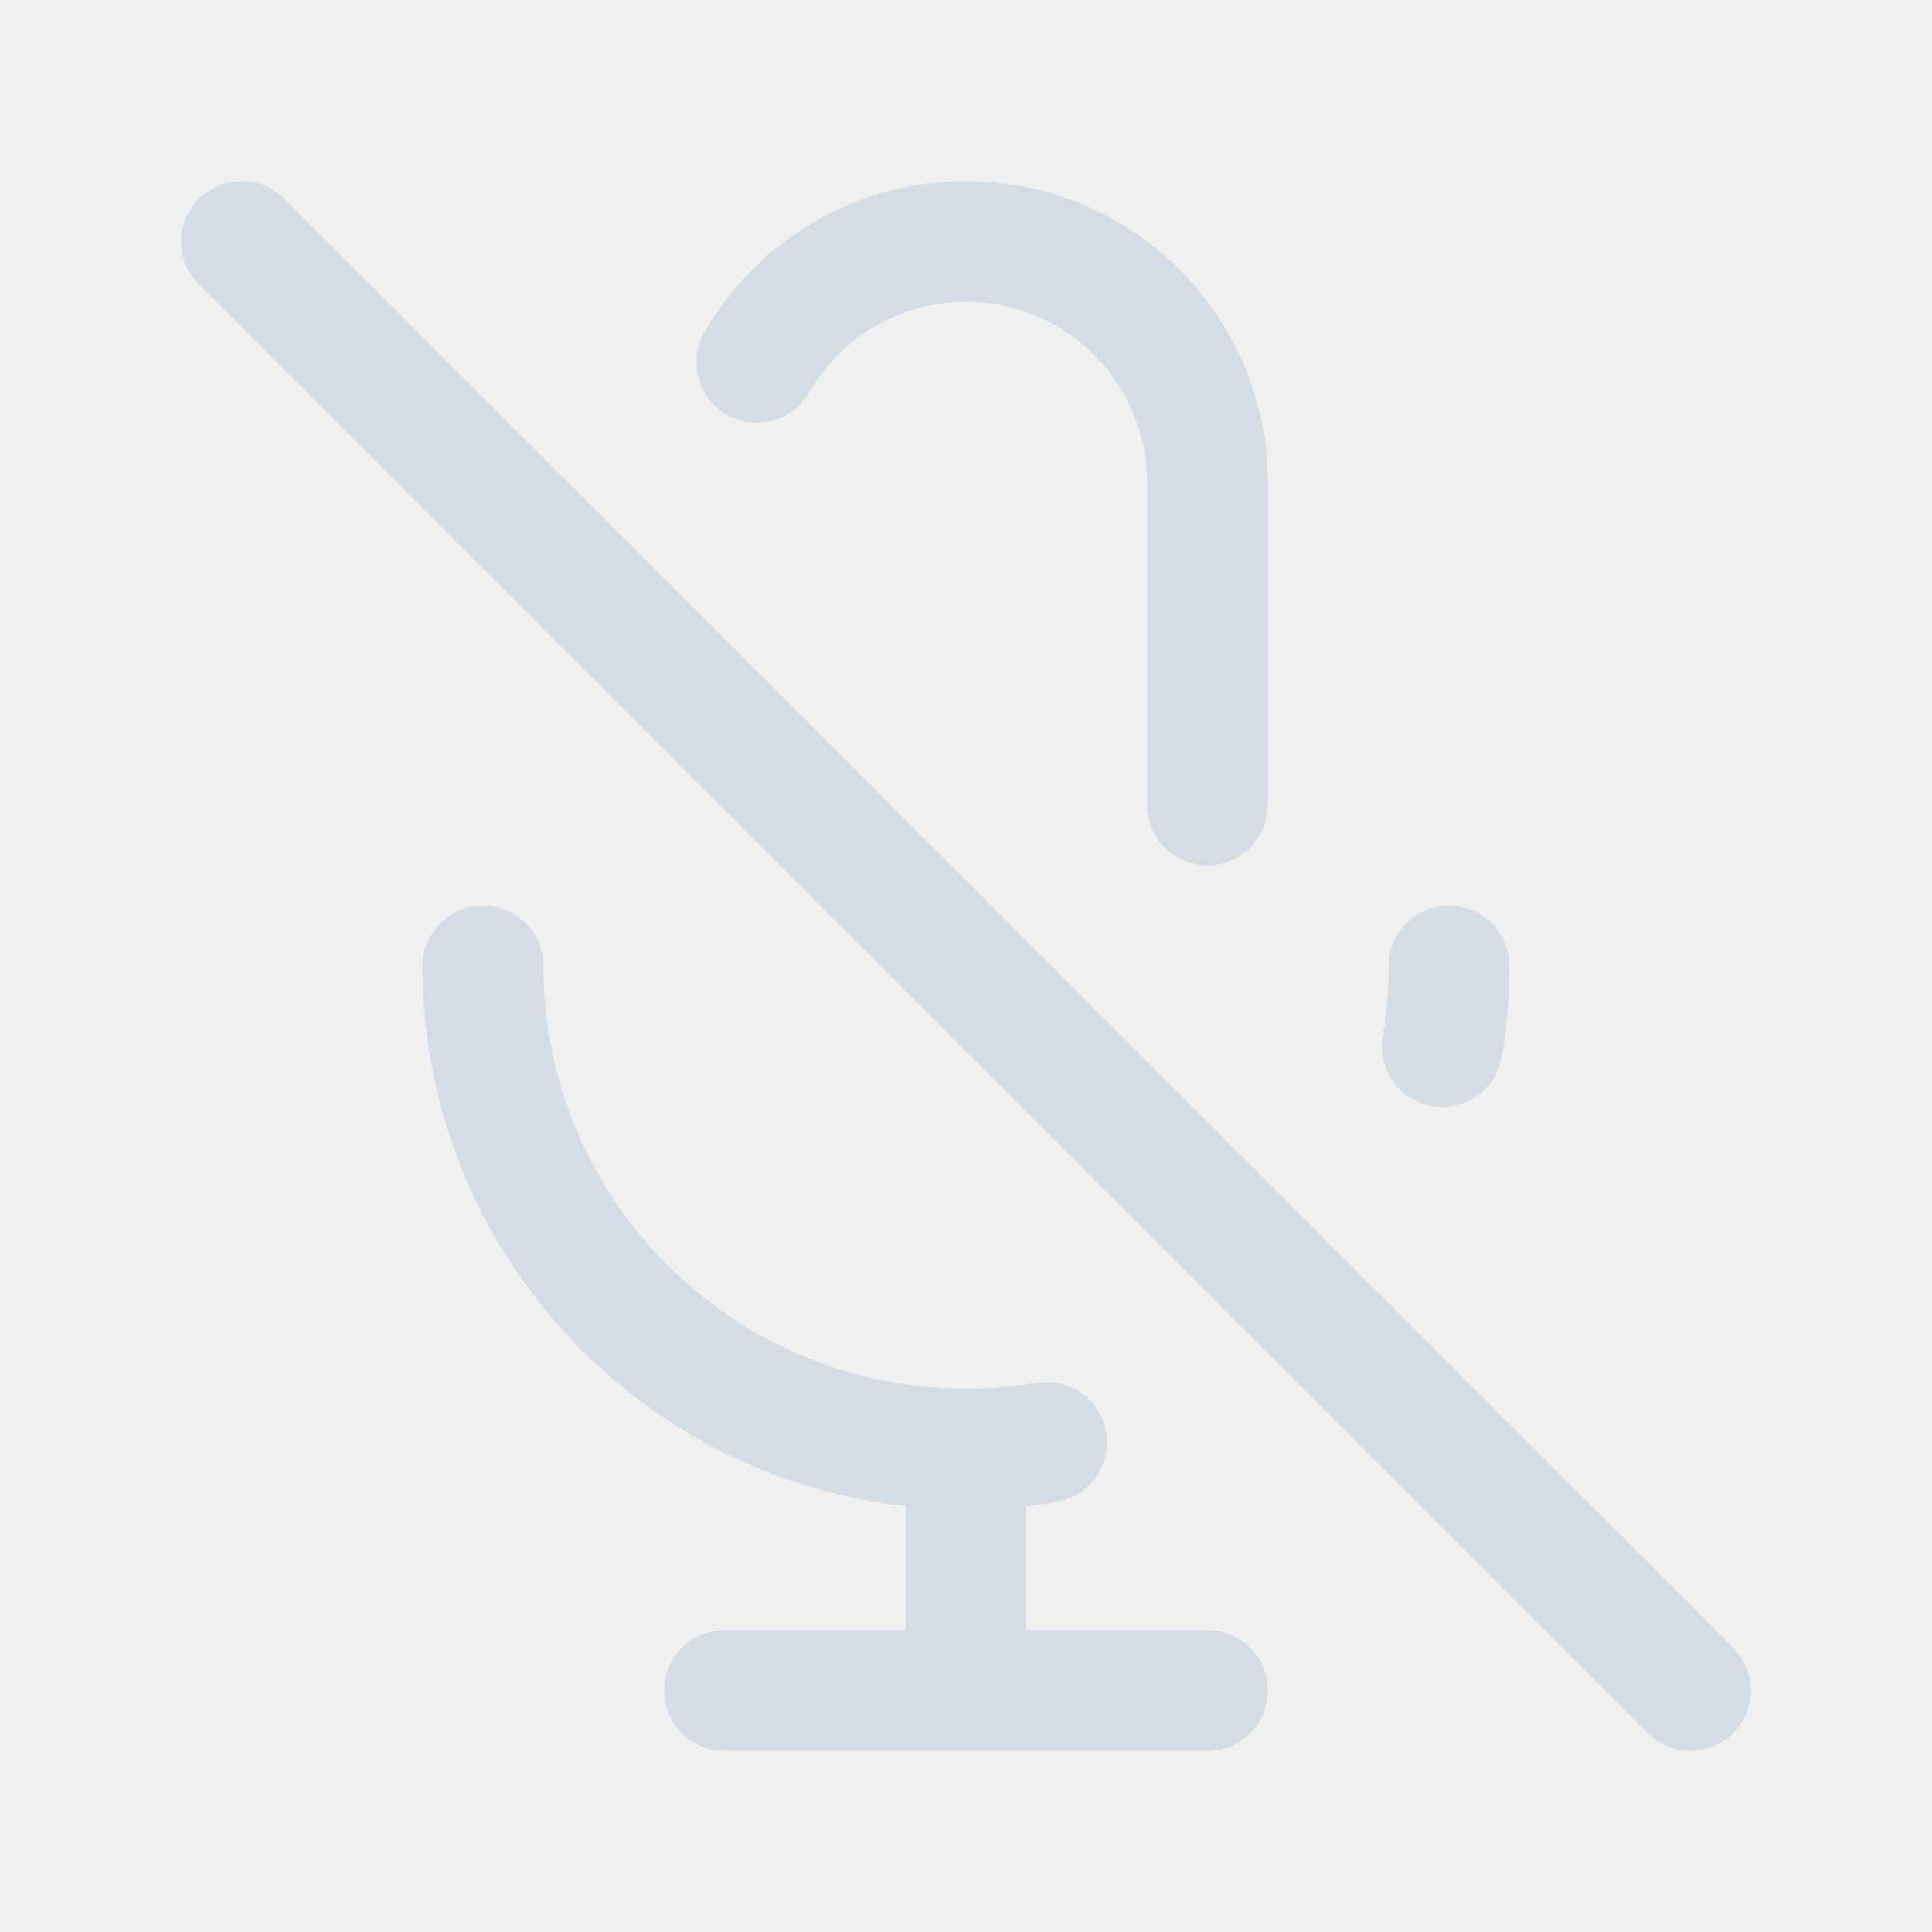
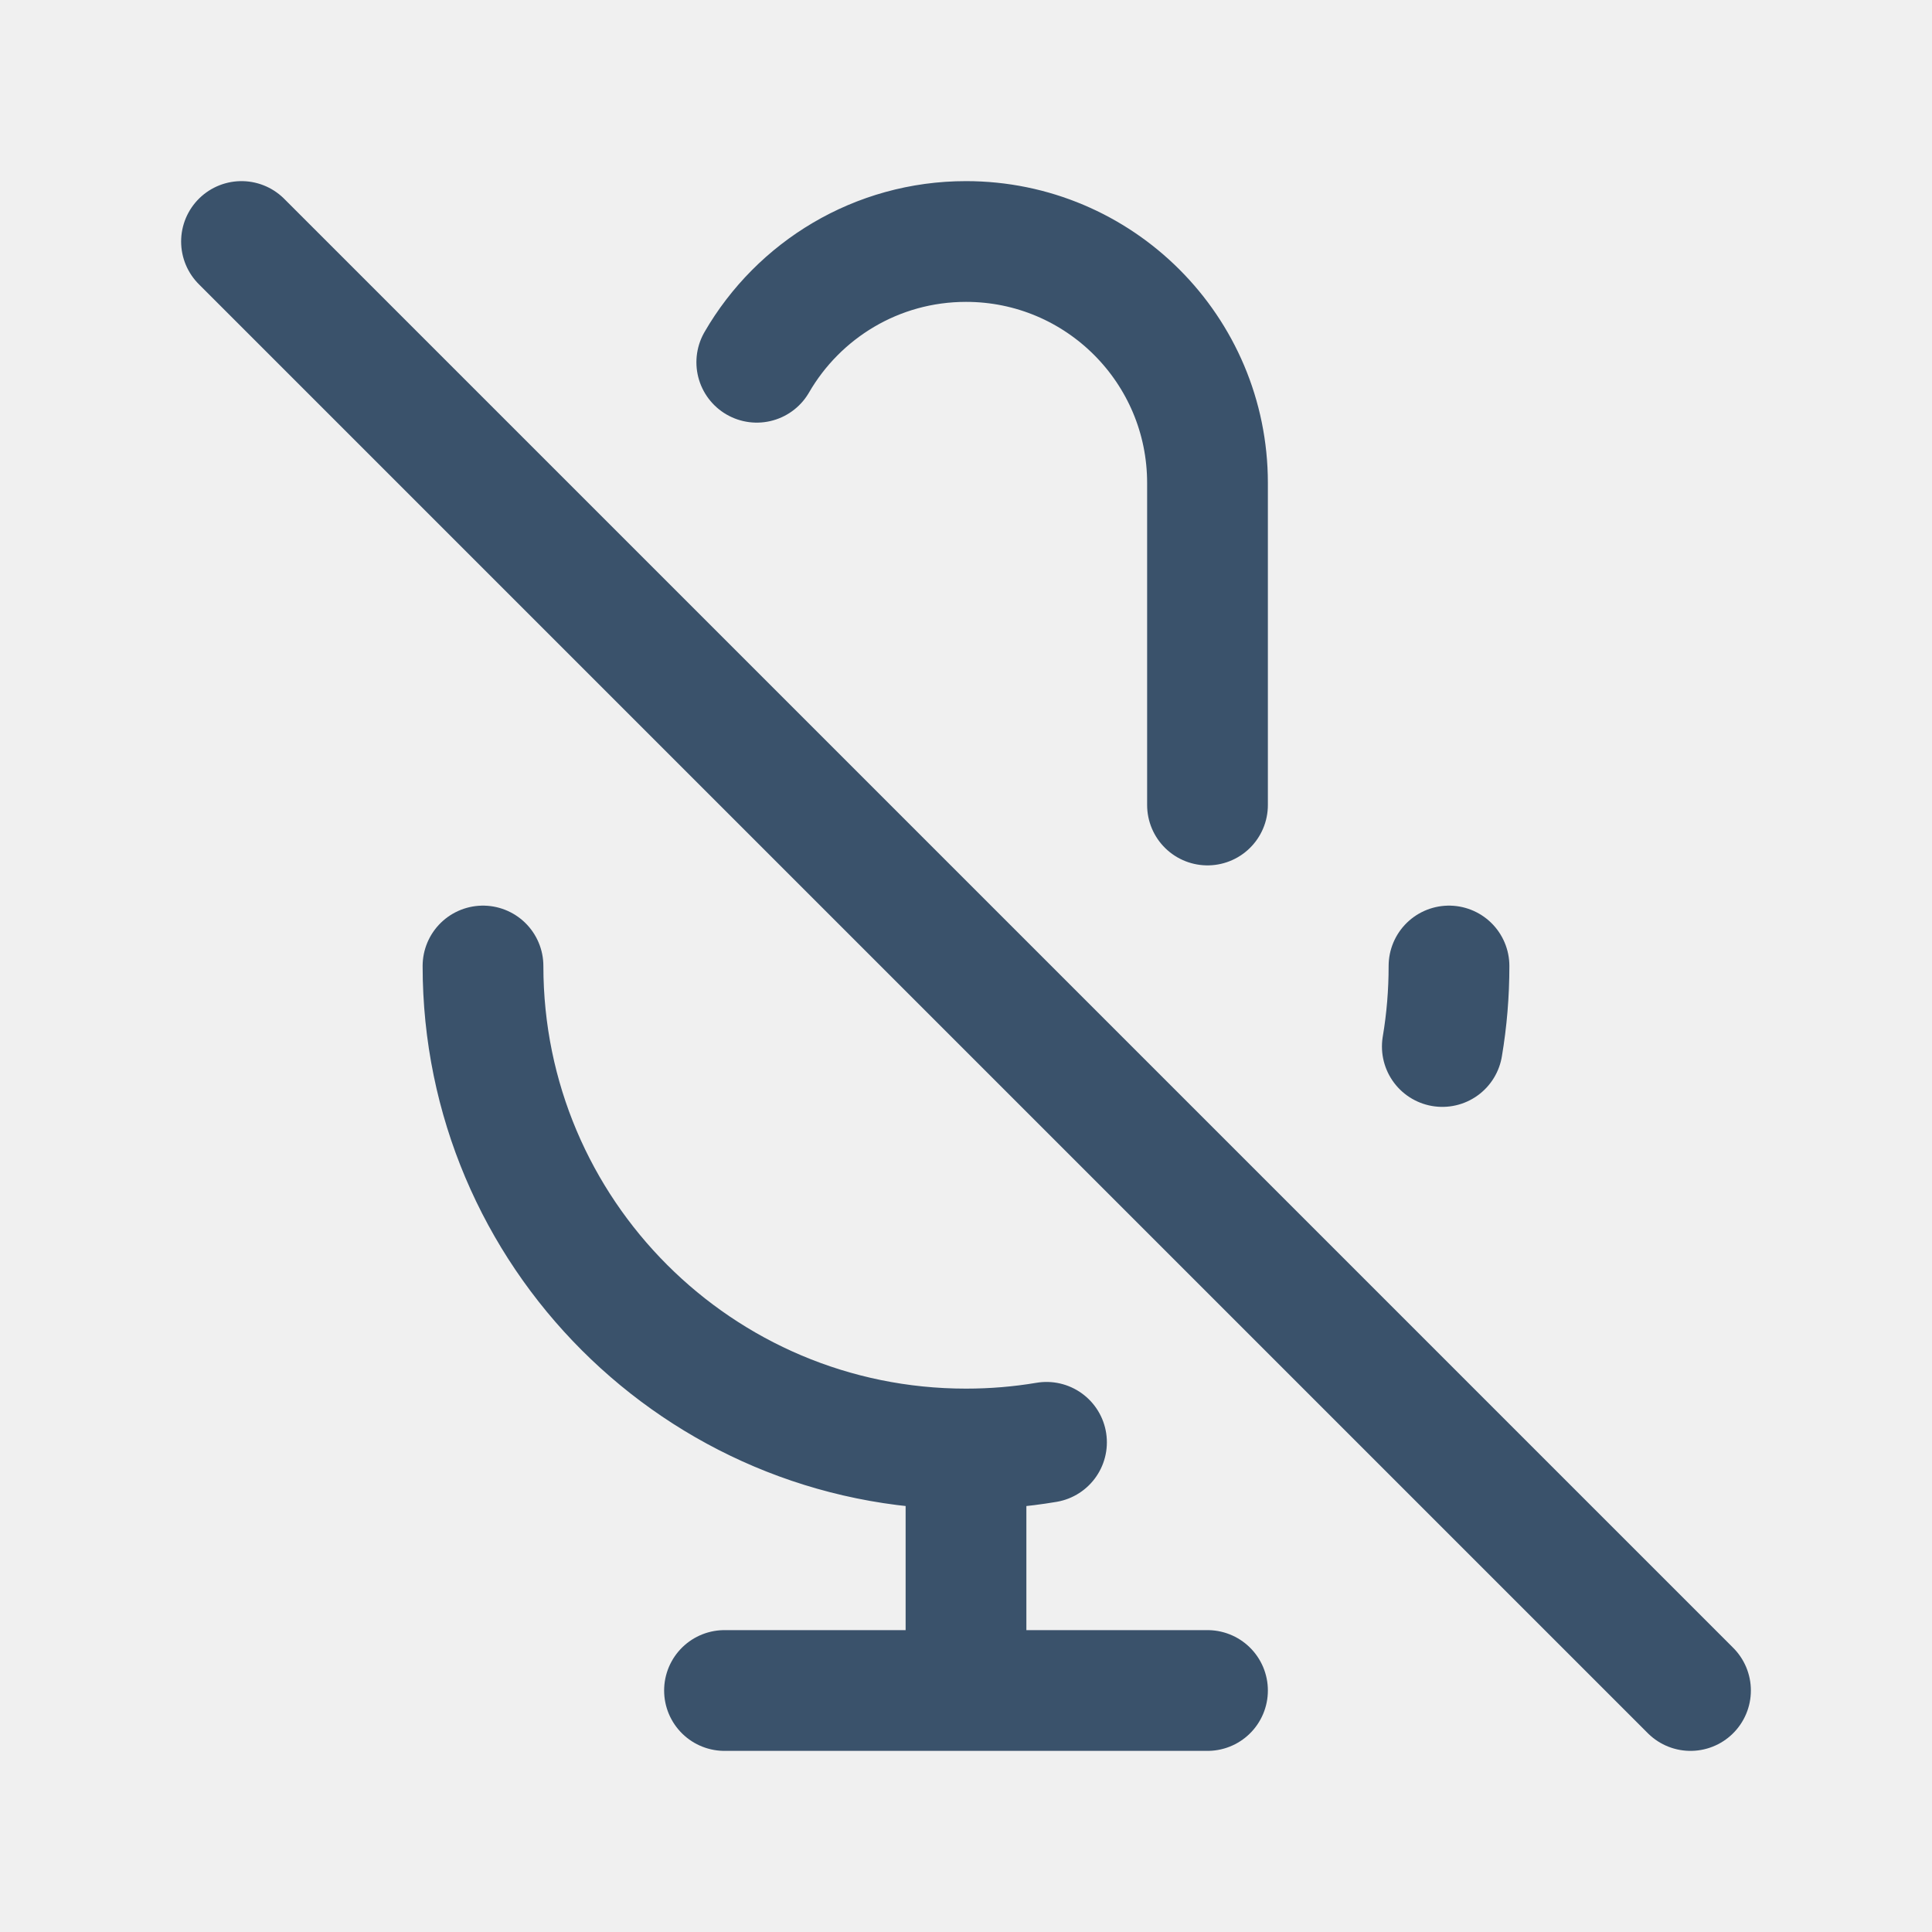
<svg width="120px" height="120px" viewBox="0 0 24 24" fill="none">
  <g id="bgCarrier" stroke-width="0" />
  <g id="tracerCarrier" stroke-linecap="round" stroke-linejoin="round" />
  <g id="iconCarrier">
-     <path d="M9.401 4.5C9.92 3.603 10.89 3 12 3C13.657 3 15 4.343 15 6V10M18 12C18 12.341 17.972 12.675 17.917 13M3 3L21 21M12 18C8.686 18 6 15.314 6 12M12 18C12.341 18 12.675 17.972 13 17.917M12 18V21M12 21H15M12 21H9" stroke="#D4DCE6" stroke-width="1.5" stroke-linecap="round" stroke-linejoin="round" style="--darkreader-inline-stroke: #ffffff;" data-darkreader-inline-stroke="" />
+     <path d="M9.401 4.5C9.92 3.603 10.89 3 12 3C13.657 3 15 4.343 15 6V10M18 12C18 12.341 17.972 12.675 17.917 13M3 3L21 21M12 18C8.686 18 6 15.314 6 12M12 18C12.341 18 12.675 17.972 13 17.917M12 18V21M12 21H15M12 21H9" stroke="#3A526B" stroke-width="1.5" stroke-linecap="round" stroke-linejoin="round" style="--darkreader-inline-stroke: #ffffff;" data-darkreader-inline-stroke="" />
  </g>
</svg>
